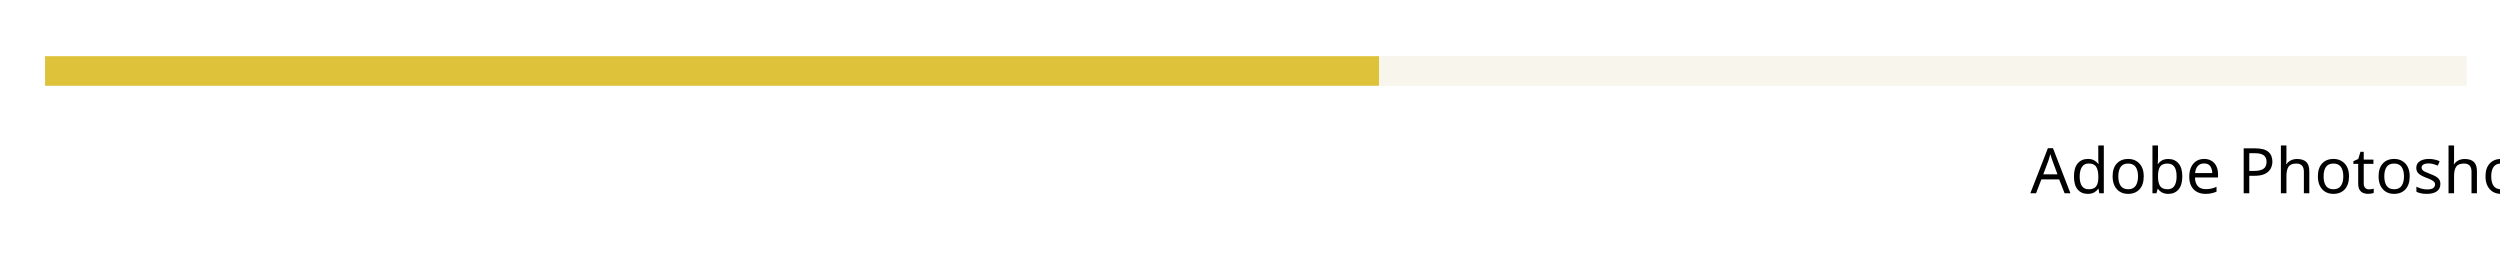
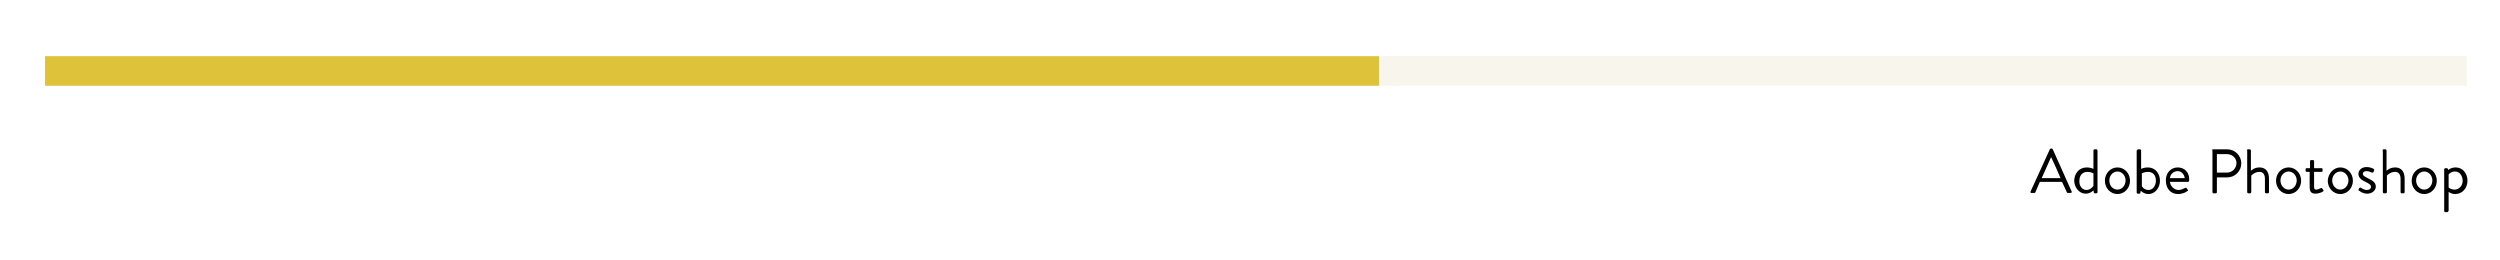
<svg xmlns="http://www.w3.org/2000/svg" version="1.1" x="0px" y="0px" viewBox="0 0 676.4 70.2" style="enable-background:new 0 0 676.4 70.2;" xml:space="preserve">
  <style type="text/css">
- 	.st0{fill:none;}
- 	.st1{font-family:'BrandonGrotesque-Regular';}
- 	.st2{font-size:17px;}
- 	.st3{fill:none;stroke:#F7F5EC;stroke-width:8;stroke-miterlimit:10;}
- 	.st4{fill:none;stroke:#DDC23A;stroke-width:8;stroke-miterlimit:10;}
+ 	.st0{fill:none;stroke:#F7F5EC;stroke-width:8;stroke-miterlimit:10;}
+ 	.st1{fill:none;stroke:#DDC23A;stroke-width:8;stroke-miterlimit:10;}
</style>
  <defs>
    <style>
- 	.st4 {
+ 	.st1 {
	stroke-dasharray: 2000;
	stroke-dashoffset:0;
	-webkit-animation:dash 30s linear forwards;
	-o-animation:dash 30s linear forwards;
	-moz-animation:dash 30s linear forwards;
	animation:dash 30s linear forwards;

	}
	@-webkit-keyframes dash{

	from{
		stroke-dashoffset:2000;
	}
	to{
		stroke-dashoffset:0;
	}
	}
	</style>
  </defs>
  <g id="Layer_1">
-     <rect x="549.3" y="40.4" class="st0" width="127" height="20.9" />
-     <text transform="matrix(1 0 0 1 549.3297 52.2823)" class="st1 st2">Adobe Photoshop</text>
+     <g>
+       <path d="M549.4,51.8l5.2-11.4c0.1-0.1,0.1-0.2,0.3-0.2h0.2c0.2,0,0.2,0.1,0.3,0.2l5.1,11.4c0.1,0.2,0,0.4-0.3,0.4h-0.7    c-0.2,0-0.3-0.1-0.3-0.2l-1.3-2.8h-6l-1.2,2.8c0,0.1-0.1,0.2-0.3,0.2h-0.7C549.5,52.3,549.3,52.1,549.4,51.8z M557.5,48.2    c-0.8-1.9-1.6-3.7-2.5-5.6h-0.1l-2.5,5.6H557.5z" />
+       <path d="M564.6,45.3c1.1,0,1.8,0.4,1.8,0.4v-5c0-0.2,0.2-0.3,0.3-0.3h0.5c0.2,0,0.3,0.2,0.3,0.3V52c0,0.2-0.2,0.3-0.3,0.3h-0.4    c-0.2,0-0.3-0.1-0.3-0.3l-0.1-0.5c0,0-0.8,0.9-2.1,0.9c-1.7,0-3.1-1.6-3.1-3.6C561.3,46.9,562.5,45.3,564.6,45.3z M564.5,51.4    c1.2,0,1.9-1.1,1.9-1.1v-3.4c0,0-0.7-0.4-1.6-0.4c-1.5,0-2.2,1.1-2.2,2.4C562.5,50.2,563.3,51.4,564.5,51.4z" />
+       <path d="M572.9,45.3c1.9,0,3.4,1.6,3.4,3.6c0,2-1.5,3.6-3.4,3.6s-3.4-1.6-3.4-3.6C569.5,46.9,571,45.3,572.9,45.3z M572.9,51.3    c1.2,0,2.2-1.1,2.2-2.5c0-1.3-1-2.4-2.2-2.4s-2.2,1.1-2.2,2.4C570.7,50.2,571.6,51.3,572.9,51.3z" />
+       <path d="M578.2,40.7c0-0.2,0.2-0.3,0.3-0.3h0.5c0.2,0,0.3,0.2,0.3,0.3v5c0,0,0.7-0.4,1.8-0.4c2,0,3.3,1.6,3.3,3.6    c0,2-1.4,3.6-3.1,3.6c-1.3,0-2.1-0.9-2.1-0.9l-0.1,0.5c0,0.2-0.1,0.3-0.3,0.3h-0.4c-0.2,0-0.3-0.2-0.3-0.3V40.7z M581.3,51.4    c1.2,0,2-1.2,2-2.5c0-1.4-0.7-2.4-2.2-2.4c-0.9,0-1.6,0.4-1.6,0.4v3.4C579.4,50.3,580,51.4,581.3,51.4z" />
+       <path d="M589.2,45.3c1.8,0,3.1,1.3,3.1,3.1c0,0.1,0,0.3,0,0.5c0,0.2-0.2,0.3-0.3,0.3h-4.9c0.1,1.1,1.1,2.2,2.3,2.2    c0.7,0,1.3-0.3,1.7-0.5c0.2-0.1,0.3-0.2,0.5,0c0.1,0.1,0.2,0.3,0.3,0.4c0.1,0.2,0.2,0.3-0.1,0.4c-0.4,0.3-1.3,0.8-2.5,0.8    c-2.1,0-3.3-1.6-3.3-3.6C585.9,47,587.2,45.3,589.2,45.3z M591.1,48.2c-0.1-1-0.9-1.9-1.9-1.9c-1.1,0-2,0.8-2.1,1.9H591.1z" />
+       <path d="M598.5,40.7c0-0.2,0.1-0.3,0.3-0.3h3.8c2.1,0,3.8,1.7,3.8,3.8c0,2.1-1.7,3.8-3.8,3.8h-2.8v4c0,0.2-0.2,0.3-0.3,0.3h-0.6    c-0.2,0-0.3-0.2-0.3-0.3V40.7z M602.5,46.7c1.4,0,2.6-1.1,2.6-2.6c0-1.4-1.2-2.4-2.6-2.4h-2.7v5H602.5z" />
+       <path d="M607.9,40.7c0-0.2,0.2-0.3,0.3-0.3h0.5c0.2,0,0.3,0.2,0.3,0.3v5.5c0,0,0.9-0.9,2.3-0.9c1.7,0,2.6,1.1,2.6,3.1V52    c0,0.2-0.2,0.3-0.3,0.3h-0.5c-0.2,0-0.3-0.2-0.3-0.3v-3.6c0-1.3-0.6-1.9-1.5-1.9c-1.3,0-2.2,1-2.2,1V52c0,0.2-0.2,0.3-0.3,0.3    h-0.5c-0.2,0-0.3-0.2-0.3-0.3V40.7z" />
+       <path d="M619.2,45.3c1.9,0,3.4,1.6,3.4,3.6c0,2-1.5,3.6-3.4,3.6s-3.4-1.6-3.4-3.6C615.8,46.9,617.3,45.3,619.2,45.3z M619.2,51.3    c1.2,0,2.2-1.1,2.2-2.5c0-1.3-1-2.4-2.2-2.4s-2.2,1.1-2.2,2.4C617,50.2,618,51.3,619.2,51.3z" />
+       <path d="M625,46.5h-0.9c-0.2,0-0.3-0.2-0.3-0.3v-0.4c0-0.2,0.1-0.3,0.3-0.3h0.9v-1.9c0-0.2,0.2-0.3,0.3-0.3l0.5,0    c0.2,0,0.3,0.2,0.3,0.3v1.9h2c0.2,0,0.3,0.1,0.3,0.3v0.4c0,0.2-0.1,0.3-0.3,0.3h-2v4c0,0.7,0.2,0.8,0.6,0.8c0.4,0,1-0.3,1.2-0.4    c0.3-0.1,0.3,0,0.4,0.1l0.3,0.4c0.1,0.2,0.1,0.3-0.1,0.4c-0.2,0.2-1.2,0.6-2,0.6c-1.4,0-1.6-0.8-1.6-1.9V46.5z" />
+       <path d="M633.2,45.3c1.9,0,3.4,1.6,3.4,3.6c0,2-1.5,3.6-3.4,3.6s-3.4-1.6-3.4-3.6C629.9,46.9,631.4,45.3,633.2,45.3z M633.2,51.3    c1.2,0,2.2-1.1,2.2-2.5c0-1.3-1-2.4-2.2-2.4s-2.2,1.1-2.2,2.4C631,50.2,632,51.3,633.2,51.3z" />
+       <path d="M638.1,51.3c0.1-0.1,0.2-0.3,0.2-0.4c0.1-0.1,0.3-0.2,0.5-0.1c0,0,0.7,0.6,1.6,0.6c0.7,0,1.1-0.4,1.1-0.8    c0-0.6-0.5-0.9-1.5-1.4c-0.9-0.4-1.9-1-1.9-2.2c0-0.7,0.6-1.8,2.2-1.8c0.9,0,1.6,0.3,1.9,0.5c0.2,0.1,0.2,0.3,0.1,0.5l-0.1,0.3    c-0.1,0.2-0.3,0.2-0.5,0.2c0,0-0.7-0.4-1.4-0.4c-0.8,0-1,0.4-1,0.7c0,0.6,0.6,0.8,1.3,1.2c1.2,0.6,2.2,1.1,2.2,2.3    c0,1-1,1.9-2.3,1.9c-1.1,0-1.8-0.5-2.2-0.8C638.1,51.6,638.1,51.4,638.1,51.3z" />
+       <path d="M644.6,40.7c0-0.2,0.2-0.3,0.3-0.3h0.5c0.2,0,0.3,0.2,0.3,0.3v5.5c0,0,0.9-0.9,2.3-0.9c1.7,0,2.6,1.1,2.6,3.1V52    c0,0.2-0.2,0.3-0.3,0.3h-0.5c-0.2,0-0.3-0.2-0.3-0.3v-3.6c0-1.3-0.6-1.9-1.5-1.9c-1.3,0-2.2,1-2.2,1V52c0,0.2-0.2,0.3-0.3,0.3    h-0.5c-0.2,0-0.3-0.2-0.3-0.3V40.7z" />
+       <path d="M655.9,45.3c1.9,0,3.4,1.6,3.4,3.6c0,2-1.5,3.6-3.4,3.6s-3.4-1.6-3.4-3.6C652.5,46.9,654,45.3,655.9,45.3z M655.9,51.3    c1.2,0,2.2-1.1,2.2-2.5c0-1.3-1-2.4-2.2-2.4c-1.2,0-2.2,1.1-2.2,2.4C653.7,50.2,654.7,51.3,655.9,51.3z" />
+       <path d="M662.4,57.1c0,0.2-0.2,0.3-0.3,0.3h-0.5c-0.2,0-0.3-0.2-0.3-0.3V45.8c0-0.2,0.2-0.3,0.3-0.3h0.4c0.2,0,0.2,0.1,0.3,0.2    l0.1,0.3c0,0,0.7-0.7,2-0.7c1.9,0,3.2,1.6,3.2,3.6c0,2-1.4,3.6-3.3,3.6c-1.1,0-1.8-0.6-1.8-0.6V57.1z M664.1,51.3    c1.3,0,2.2-1.1,2.2-2.4c0-1.3-0.8-2.5-2.1-2.5c-1.1,0-1.7,0.8-1.7,0.8v3.5C662.4,50.7,663.1,51.3,664.1,51.3z" />
+     </g>
  </g>
  <g id="html">
</g>
  <g id="css">
</g>
  <g id="javascript">
</g>
  <g id="php">
</g>
  <g id="SQL">
</g>
  <g id="ap">
    <g id="_x31_00_5_">
-       <line class="st3" x1="12.2" y1="19.2" x2="667.4" y2="19.2" />
+       <line class="st0" x1="12.2" y1="19.2" x2="667.4" y2="19.2" />
    </g>
    <g id="_x36_0_5_">
-       <line class="st4" x1="12.2" y1="19.2" x2="373.1" y2="19.2" />
+       <line class="st1" x1="12.2" y1="19.2" x2="373.1" y2="19.2" />
    </g>
  </g>
  <g id="ai">
</g>
  <g id="aid">
</g>
  <g id="Layer_10">
</g>
</svg>
